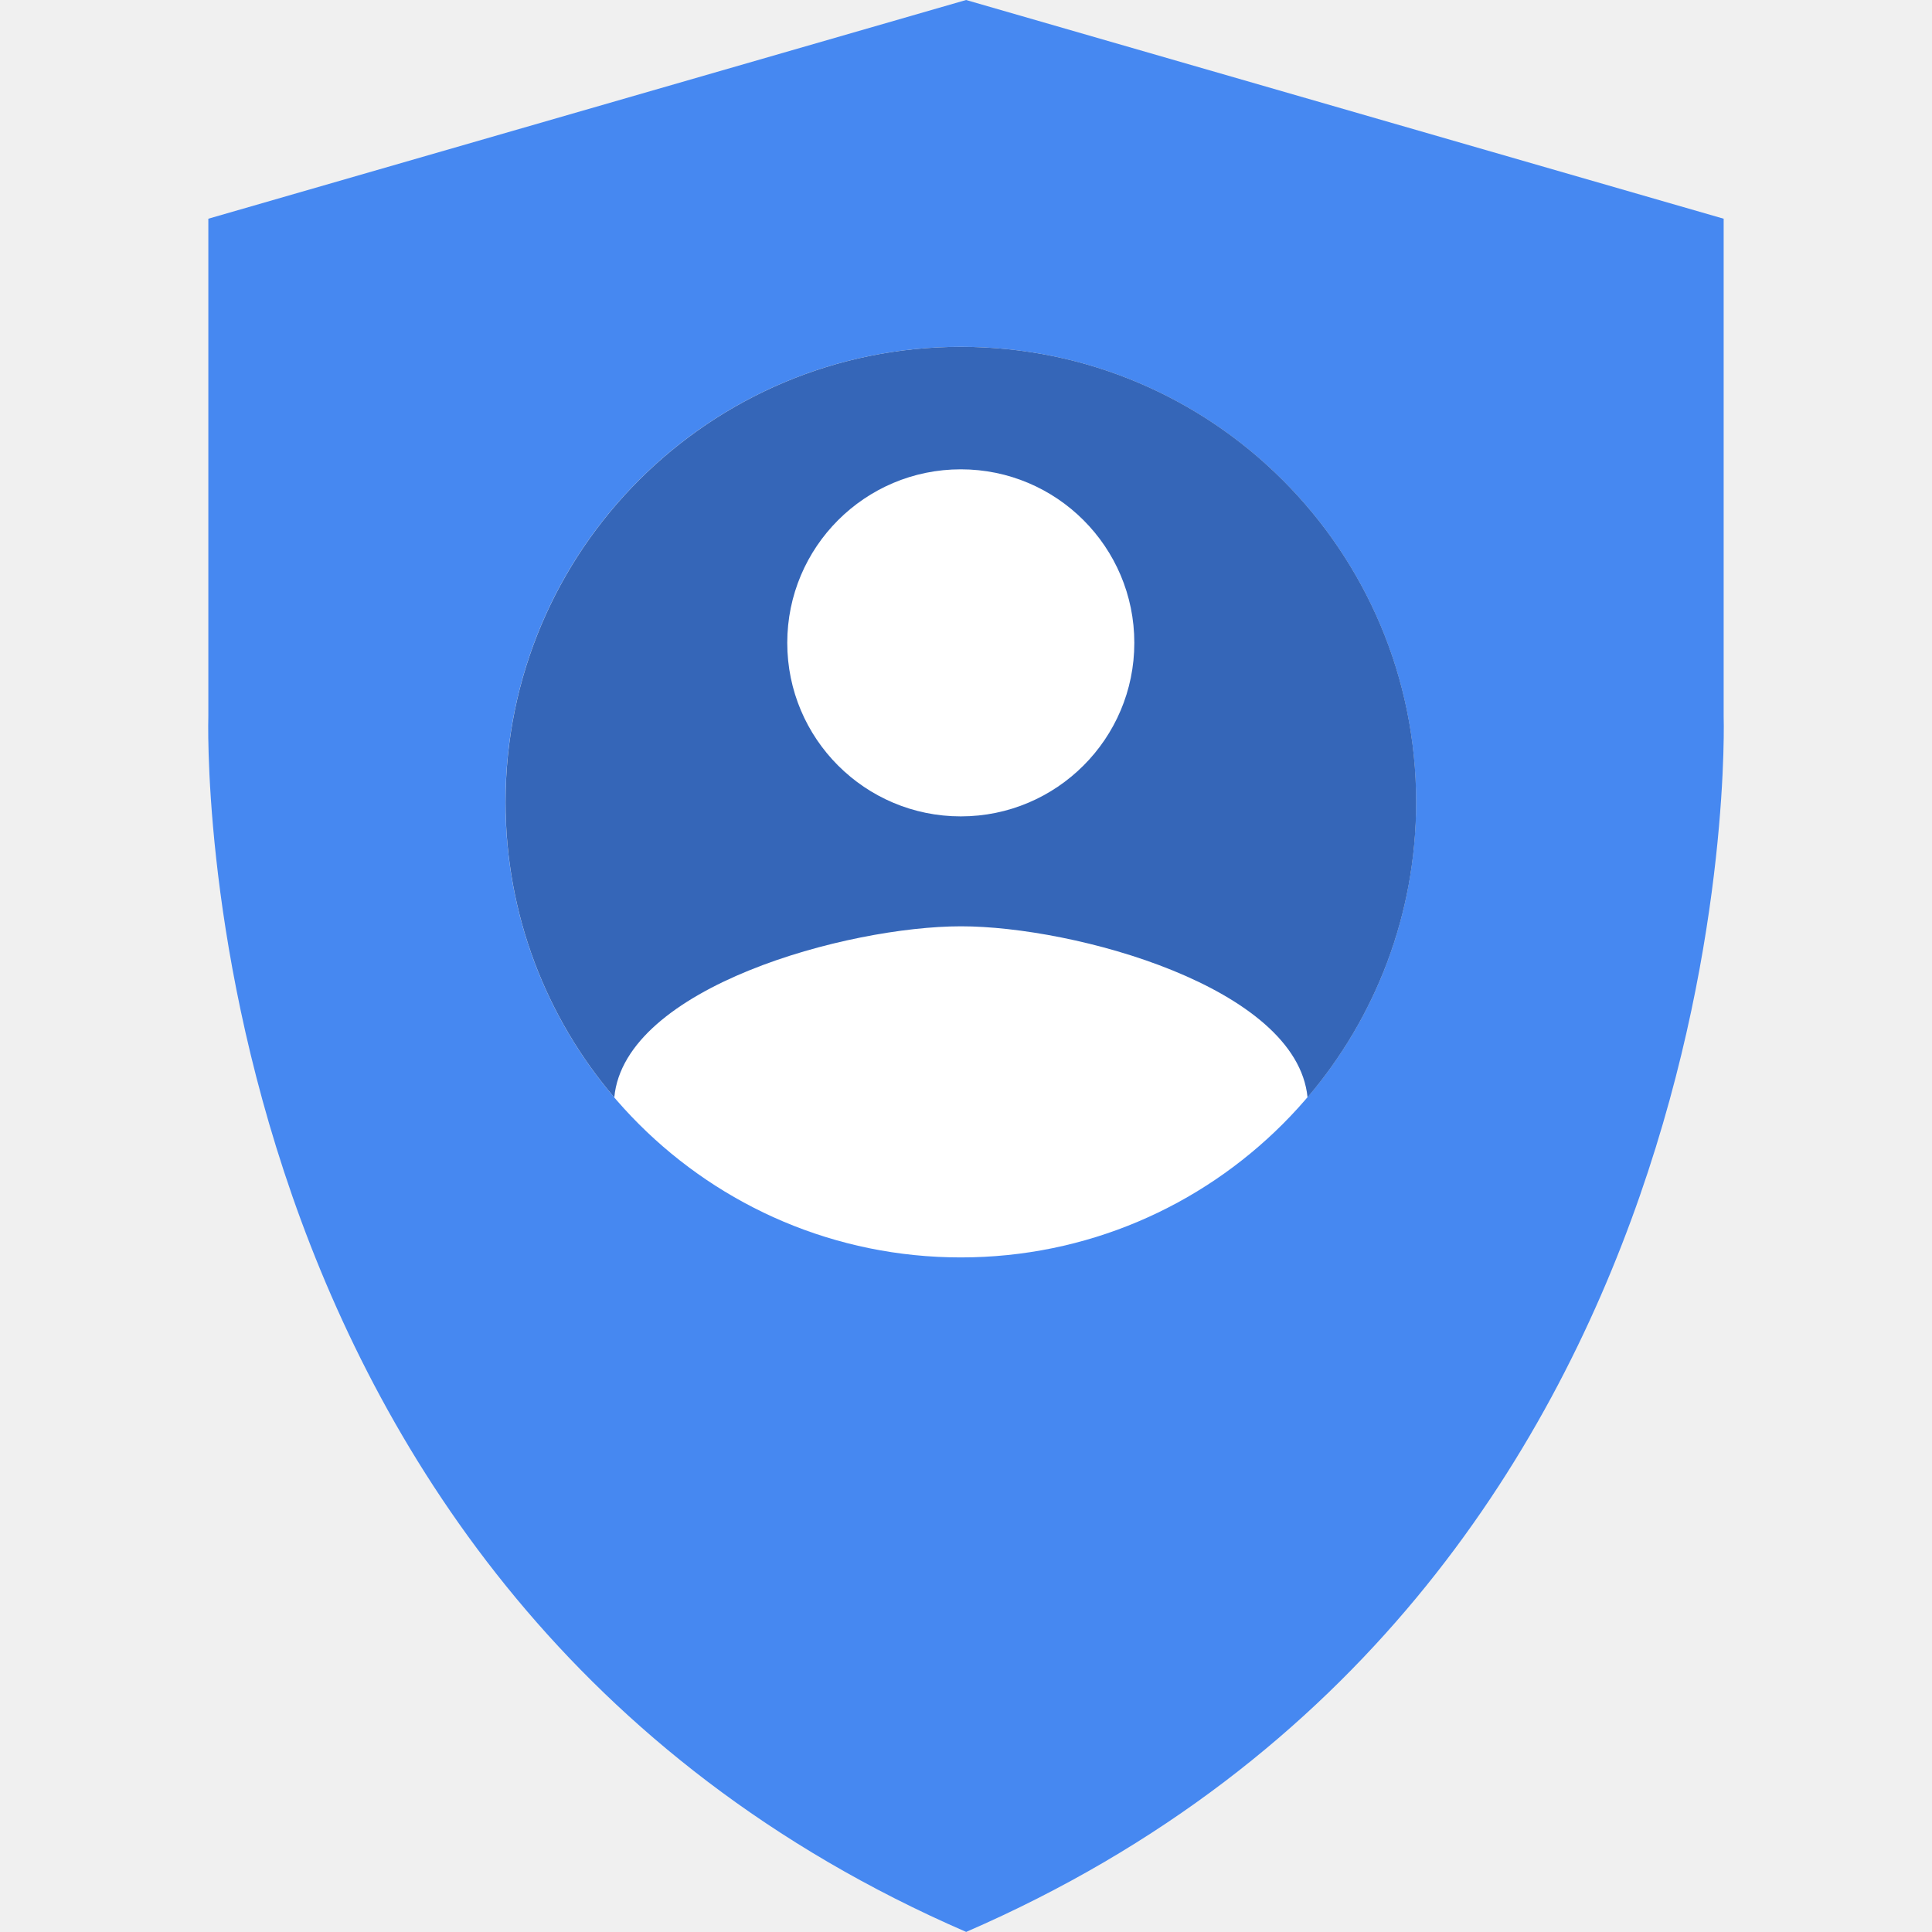
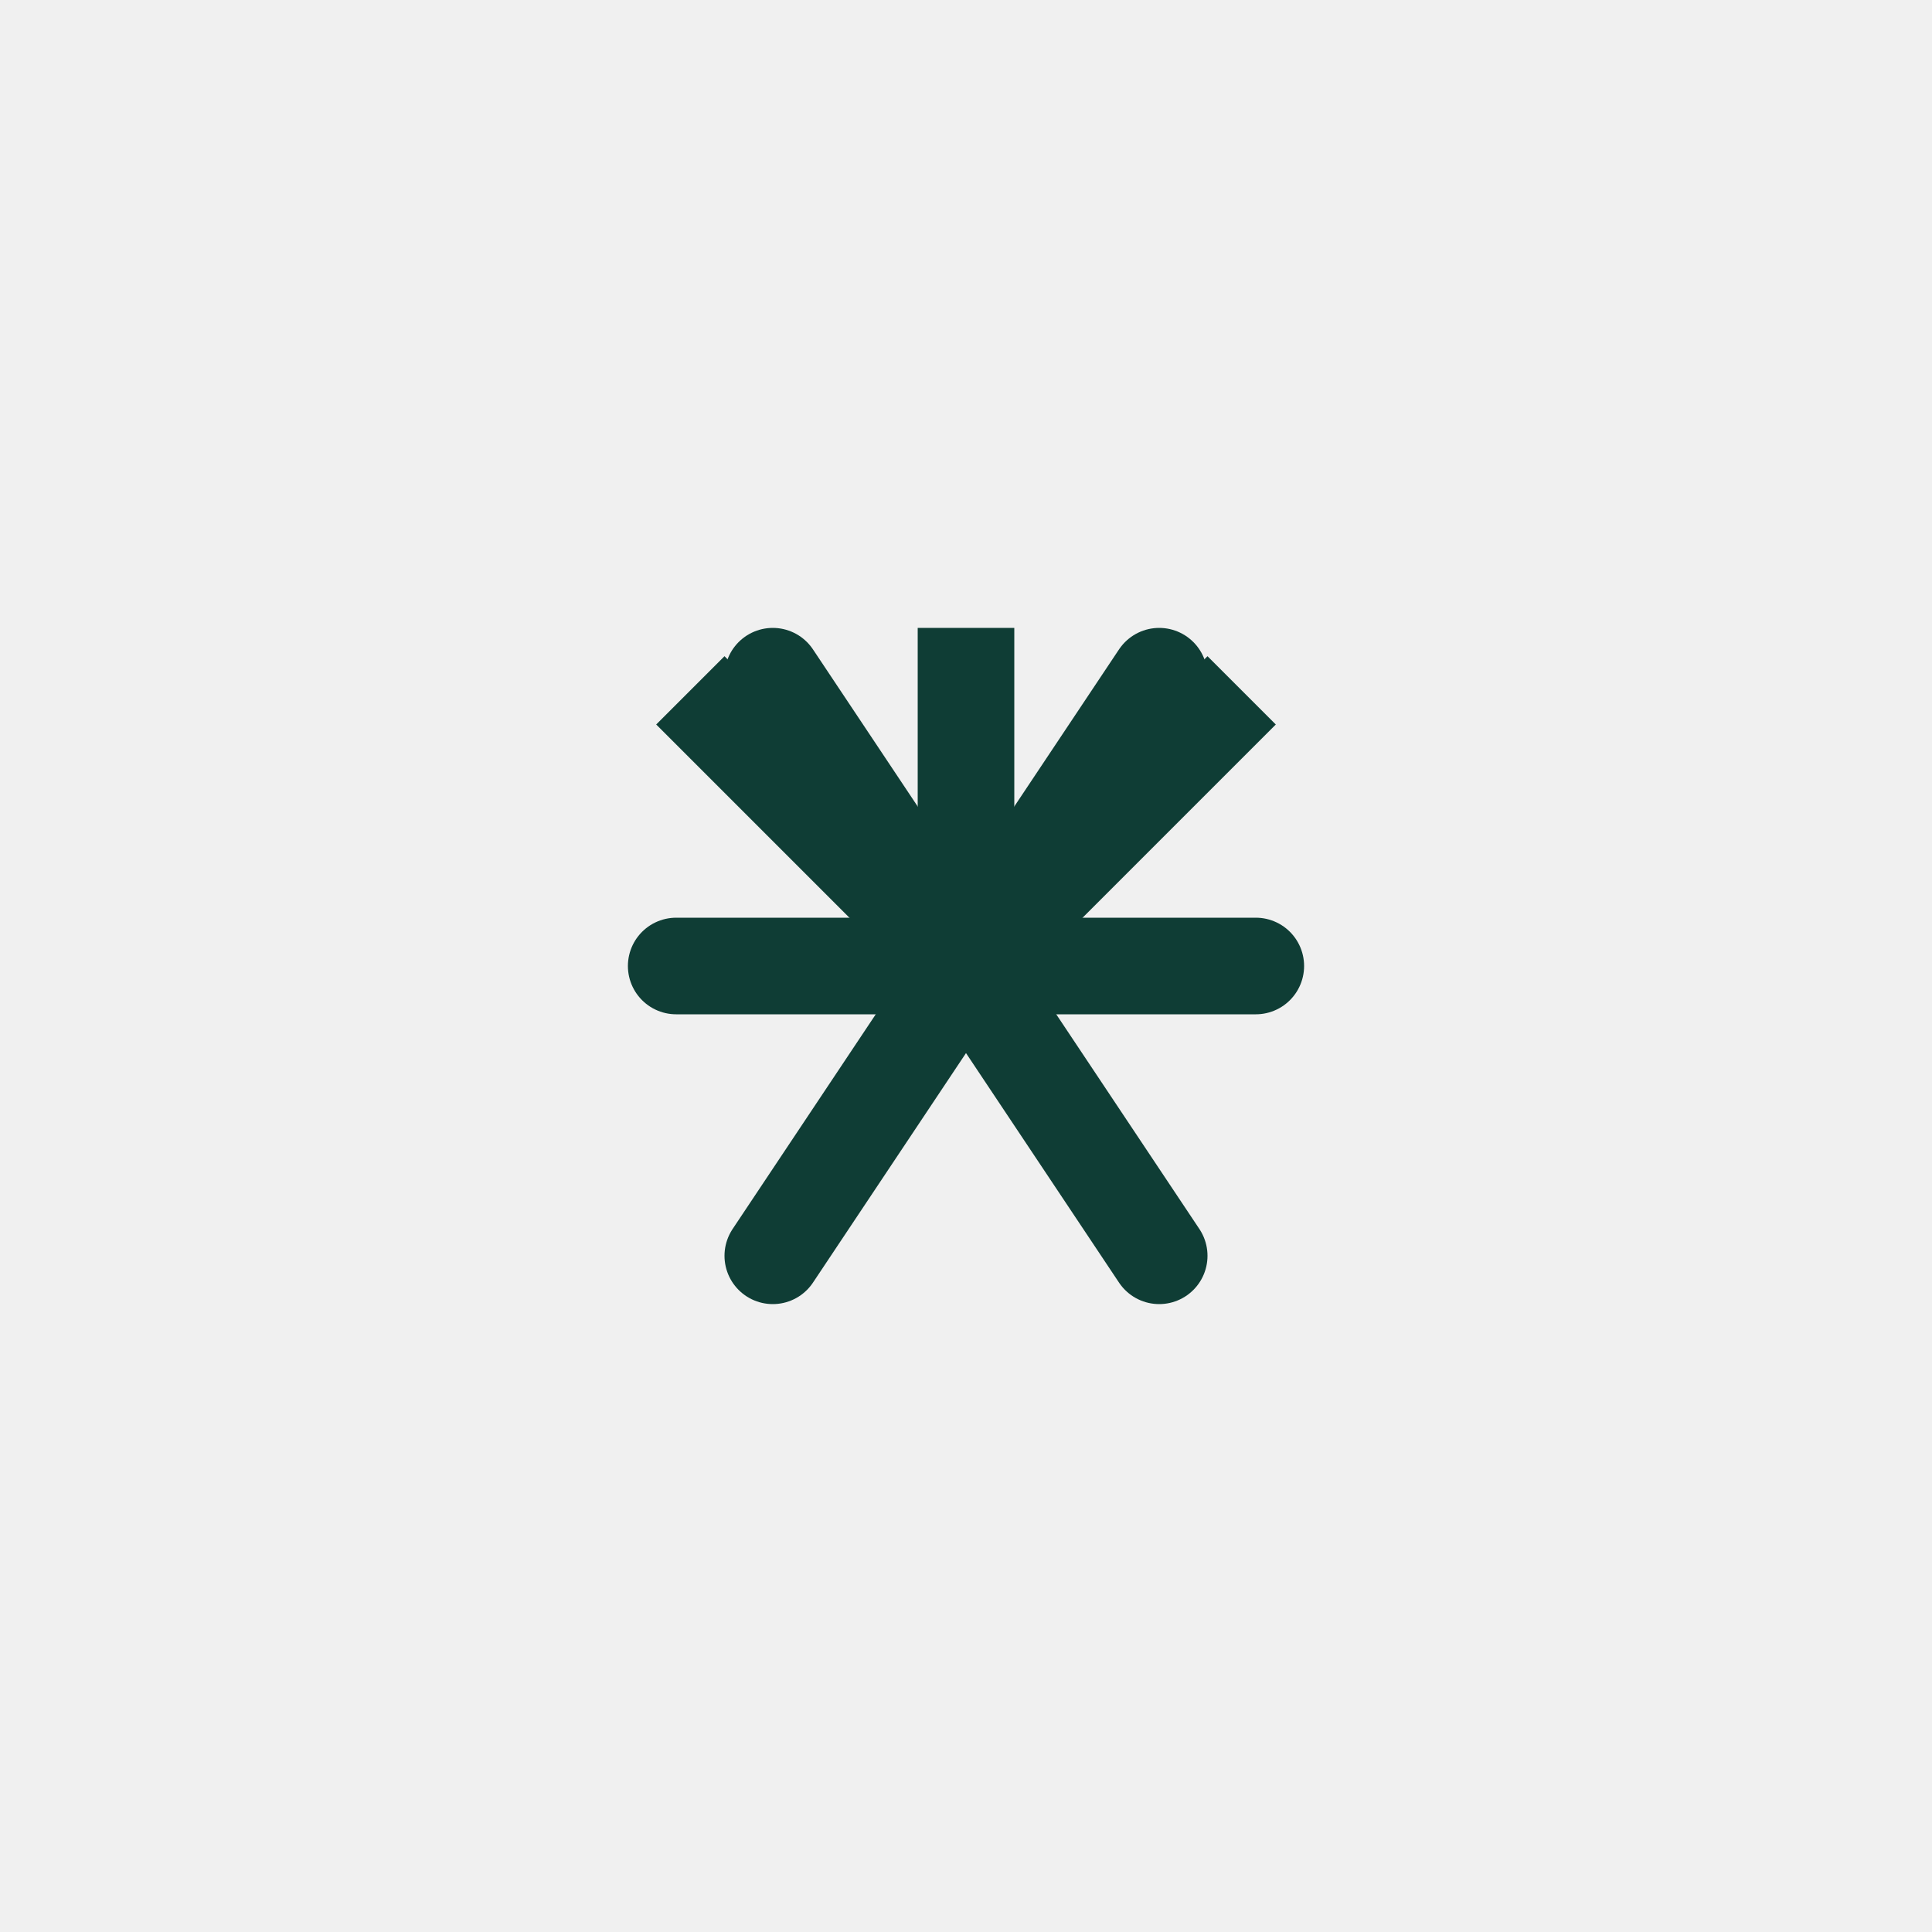
- <svg xmlns="http://www.w3.org/2000/svg" height="800px" width="800px" version="1.1" id="Layer_1" viewBox="0 0 1891.8 2411.5" xml:space="preserve">
-   <style type="text/css">
- 	.st0{fill:#4688F1;}
- 	.st1{fill:#FFFFFF;}
- 	.st2{fill:#3566B8;}
- </style>
-   <g>
-     <path class="st0" d="M1891.6,893.8V273L946,0L0.2,273v620.7c0,0-35.8,1092,945.9,1517.7C1927.4,1985.7,1891.6,893.8,1891.6,893.8   L1891.6,893.8z" />
-     <circle class="st1" cx="939.4" cy="1001.2" r="568.3" />
-     <path class="st2" d="M506.9,1369.8c-84.6-99.2-135.7-227.9-135.7-368.6c0-313.8,254.4-568.3,568.3-568.3s568.3,254.4,568.3,568.3   c0,140.6-51.1,269.3-135.6,368.5c-13.5-137.8-291.3-213.5-432.5-213.5C798.4,1156.2,519.7,1231.9,506.9,1369.8L506.9,1369.8z    M939.4,1019c119.6,0,216.6-97,216.6-216.6s-97-216.6-216.6-216.6s-216.6,97-216.6,216.6S819.8,1019,939.4,1019z" />
-   </g>
+ <svg xmlns="http://www.w3.org/2000/svg" width="200" height="200" viewBox="0 0 200 200" fill="none">
+   <path d="M70 100 L130 100" stroke="#0F3D35" stroke-width="10" stroke-linecap="round" />
+   <path d="M80 70 L120 130" stroke="#0F3D35" stroke-width="10" stroke-linecap="round" />
+   <path d="M120 70 L80 130" stroke="#0F3D35" stroke-width="10" stroke-linecap="round" />
+   <path d="M100 70 L100 90" stroke="#0F3D35" stroke-width="10" stroke-linecap="square" />
+   <path d="M75 75 L90 90" stroke="#0F3D35" stroke-width="10" stroke-linecap="square" />
+   <path d="M125 75 L110 90" stroke="#0F3D35" stroke-width="10" stroke-linecap="square" />
</svg>
